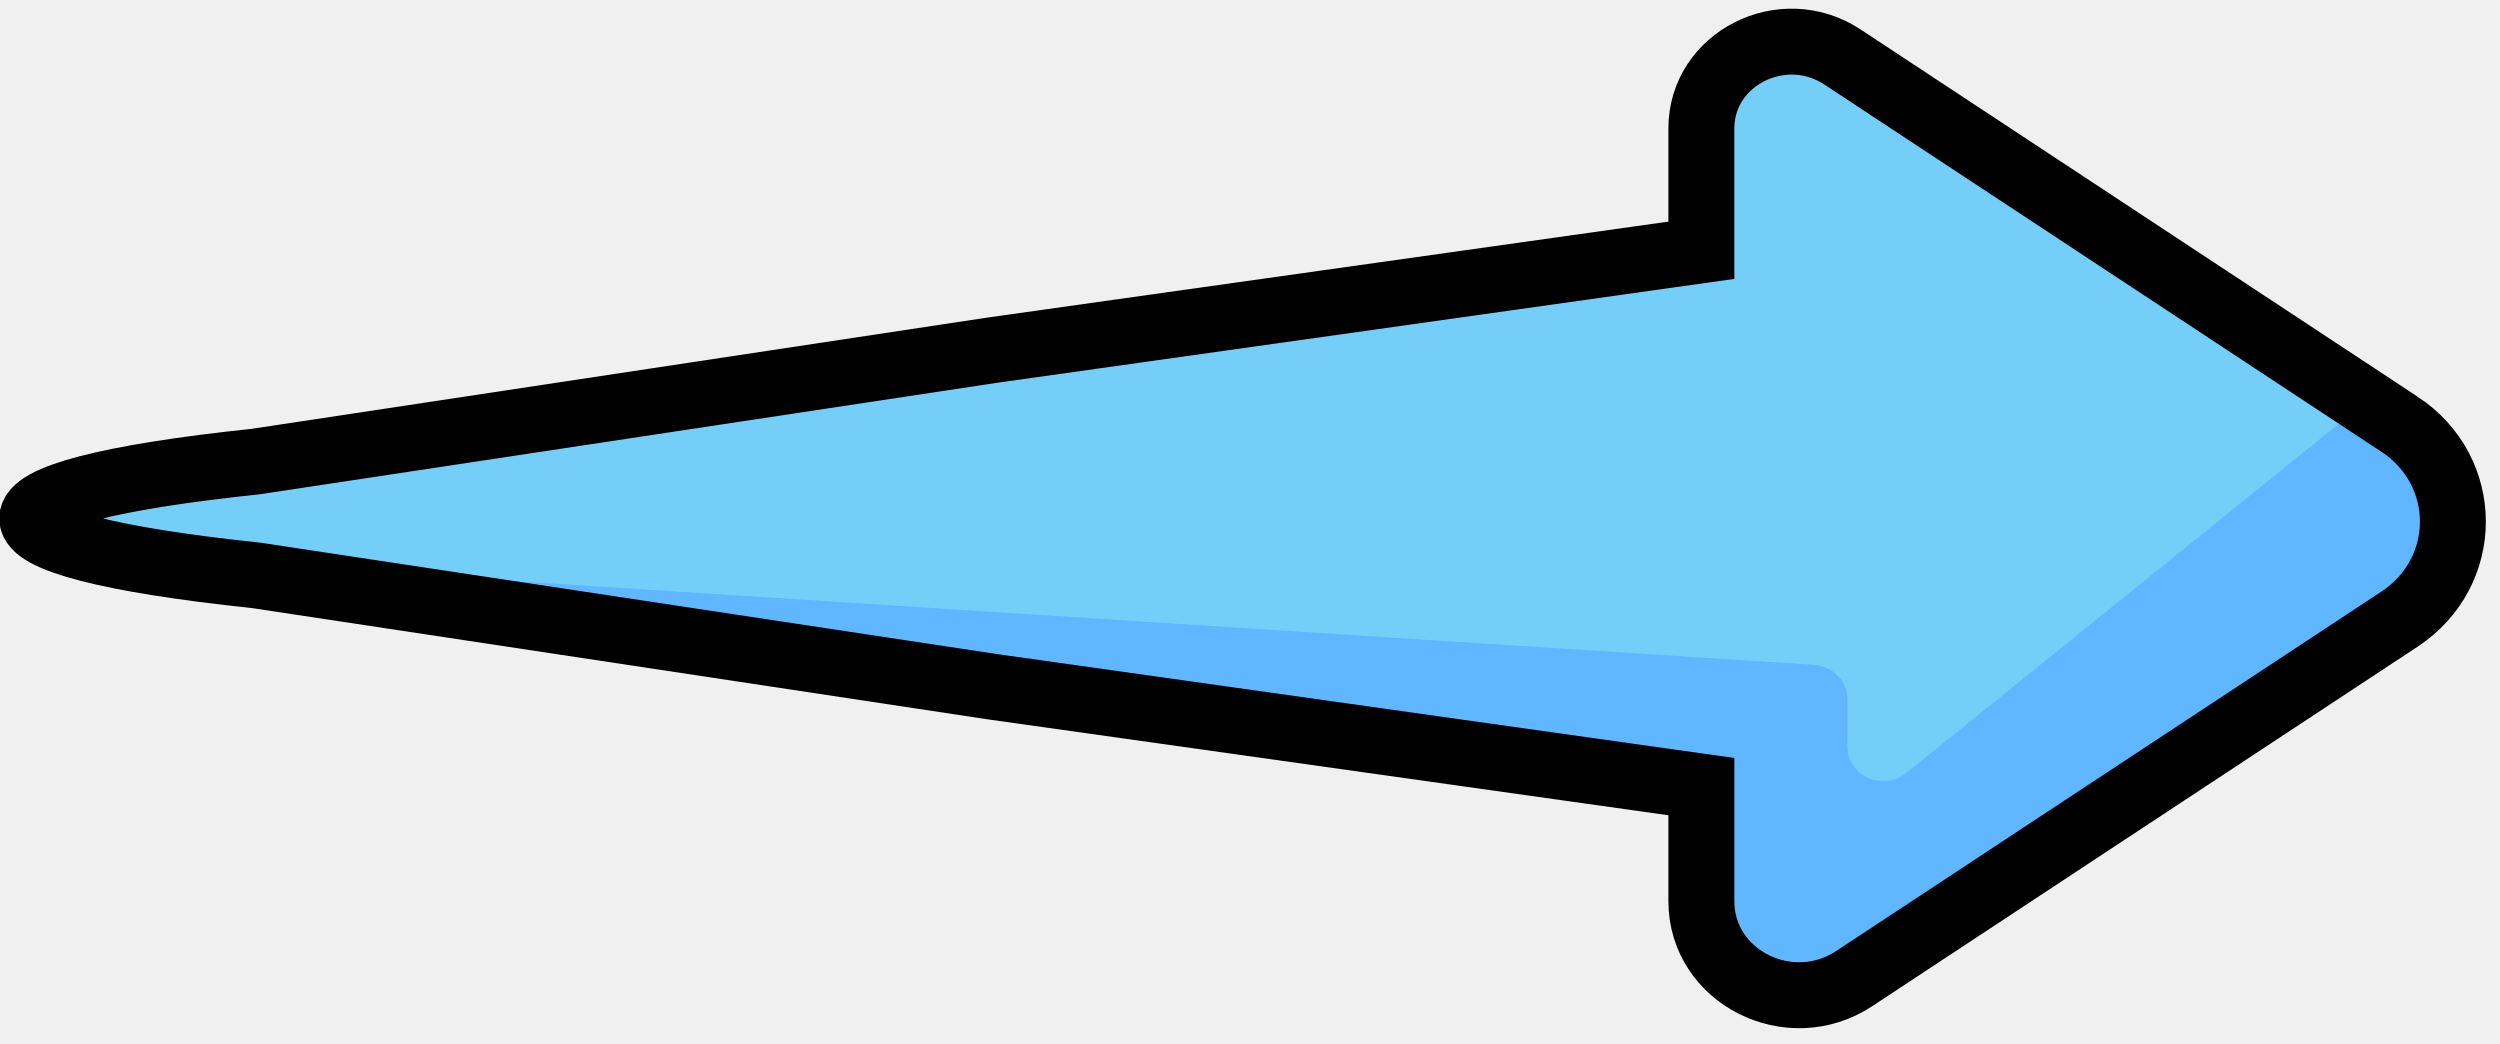
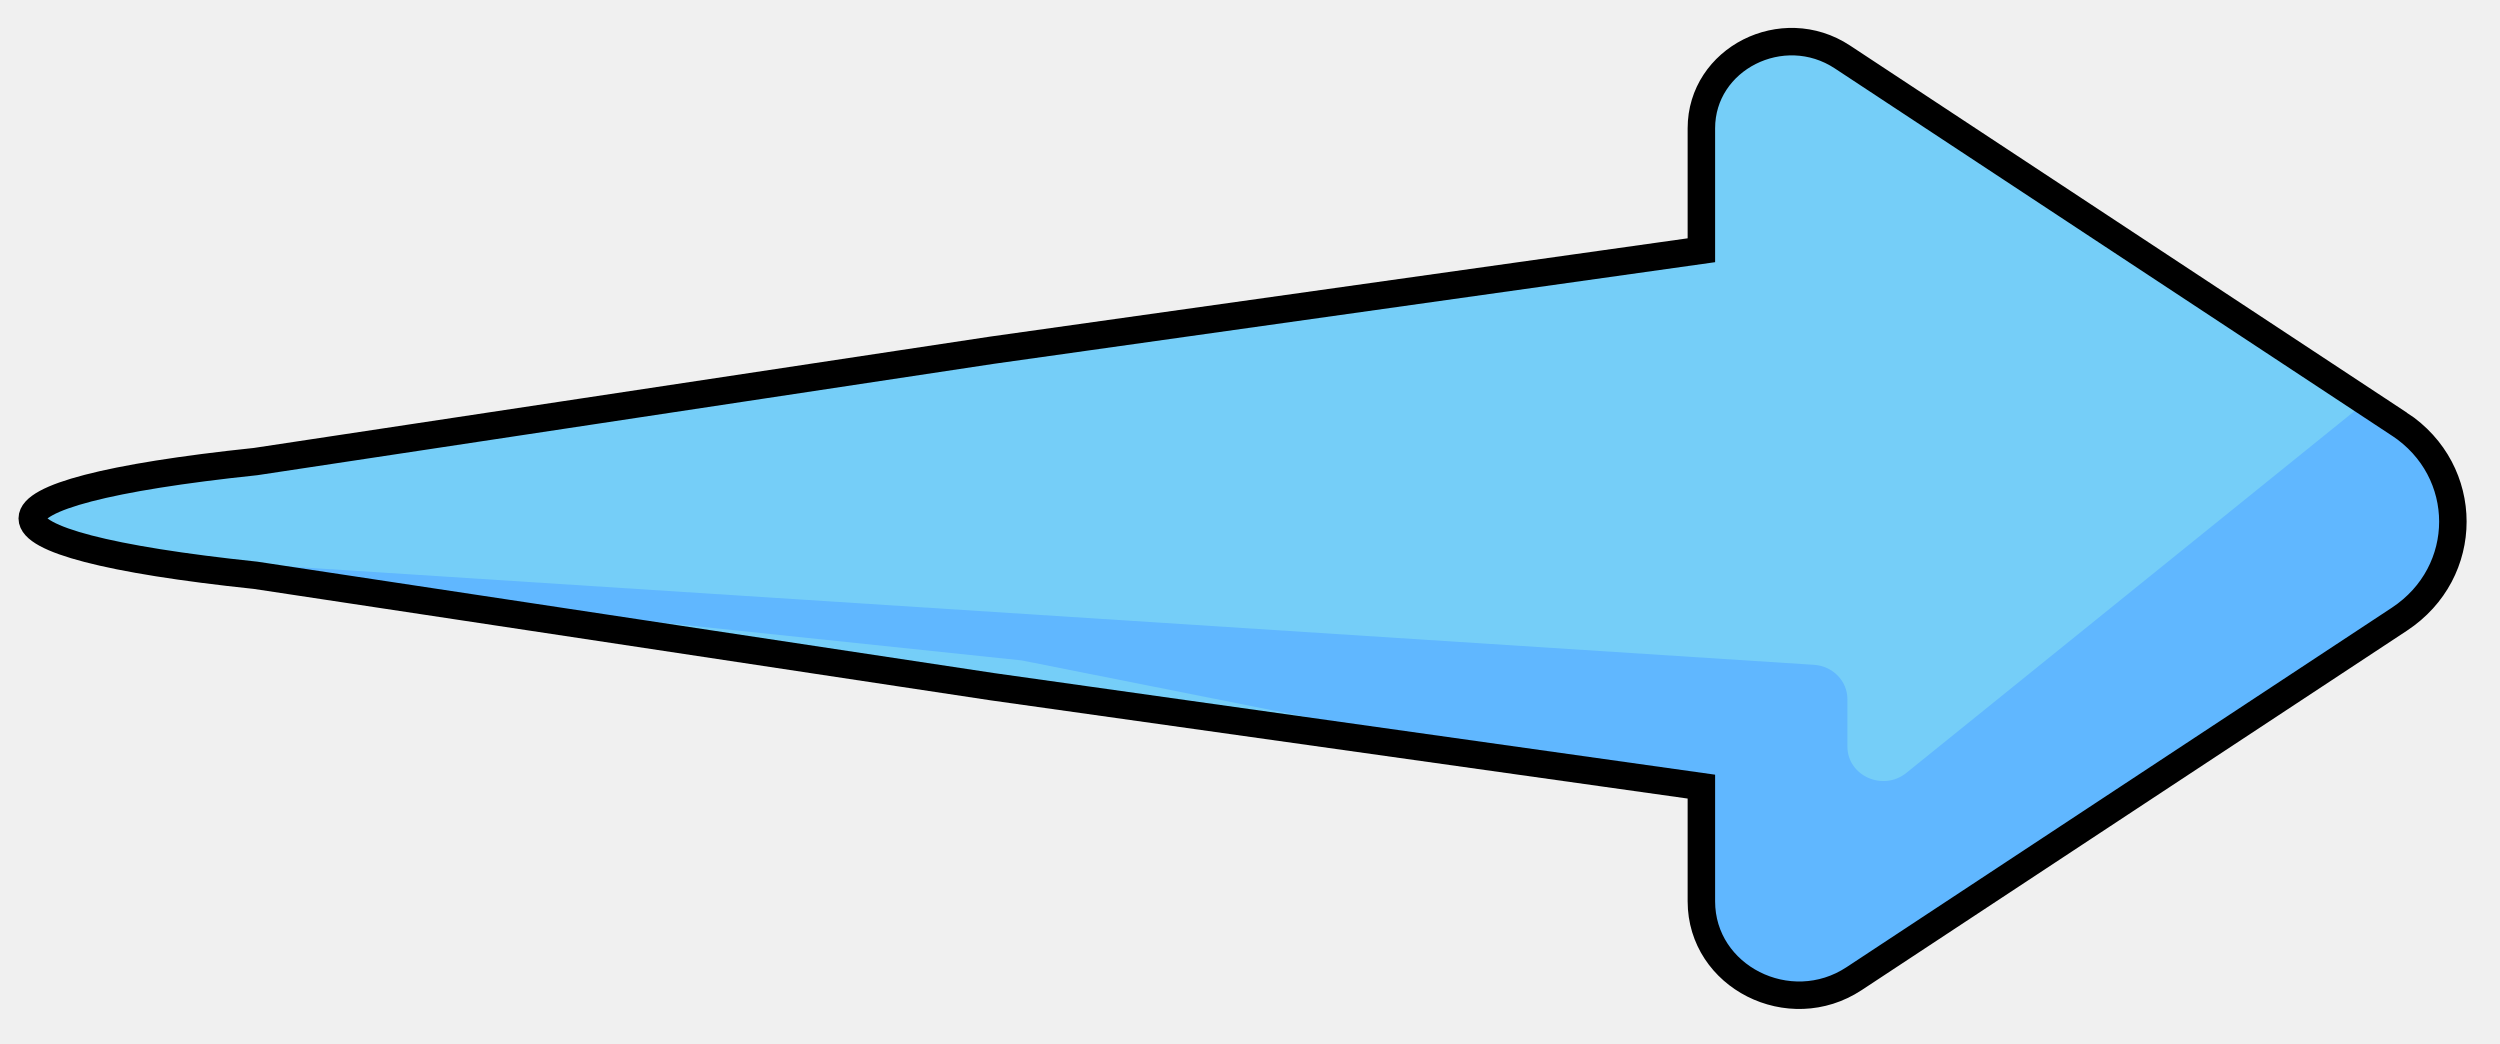
<svg xmlns="http://www.w3.org/2000/svg" width="91" height="38" viewBox="0 0 91 38" fill="none">
  <mask id="mask0_603_5910" style="mask-type:alpha" maskUnits="userSpaceOnUse" x="0" y="0" width="91" height="38">
    <rect width="91" height="38" fill="#D9D9D9" />
  </mask>
  <g mask="url(#mask0_603_5910)">
    <path d="M87.265 15.44L77.253 8.84L66.988 2.073C64.813 0.64 61.856 2.136 61.856 4.671L61.856 9.109L36.691 12.746L9.876 16.801C-0.966 17.94 -0.966 19.802 9.876 20.941L36.691 24.996L61.856 28.633L61.856 32.808C61.856 35.553 65.058 37.176 67.415 35.623L77.253 29.137L87.265 22.538C89.858 20.827 89.858 17.148 87.265 15.438L87.265 15.44Z" fill="#75CEF8" />
    <mask id="mask1_603_5910" style="mask-type:luminance" maskUnits="userSpaceOnUse" x="-30" y="12" width="129" height="33">
      <path d="M88.376 12.806L69.39 28.134C68.541 28.82 67.246 28.239 67.246 27.174L67.246 25.45C67.246 24.79 66.714 24.243 66.028 24.199L-8.539 19.395C-9.781 19.316 -10.213 17.769 -9.179 17.103C-8.092 16.401 -8.637 14.771 -9.945 14.807L-27.76 15.32C-28.777 15.35 -29.369 16.439 -28.814 17.258L-21.967 27.355C-21.744 27.684 -21.372 27.894 -20.963 27.921L56.985 33.067C57.554 33.104 58.031 33.492 58.164 34.024L60.441 43.106C60.658 43.971 61.715 44.35 62.468 43.833L98.346 19.238C99.127 18.703 99.06 17.566 98.221 17.12L89.845 12.668C89.373 12.417 88.788 12.472 88.374 12.806L88.376 12.806Z" fill="white" />
    </mask>
    <g mask="url(#mask1_603_5910)">
      <path d="M87.117 15.723L77.105 9.124L66.84 2.357C64.665 0.923 61.708 2.419 61.708 4.954L61.708 9.392L37.188 14.27L10.373 17.084C-0.469 18.223 -0.469 20.085 10.373 21.224L37.188 24.039L61.708 28.916L61.708 33.091C61.708 35.837 64.91 37.459 67.267 35.906L77.105 29.42L87.117 22.821C89.71 21.11 89.71 17.431 87.117 15.722L87.117 15.723Z" fill="#60B7FF" />
    </g>
-     <path d="M87.339 15.44L77.327 8.84L67.063 2.073C64.887 0.64 61.93 2.136 61.93 4.671L61.93 9.109L36.12 12.746L9.305 16.801C-1.537 17.94 -1.537 19.802 9.305 20.941L36.12 24.996L61.93 28.633L61.93 32.808C61.93 35.553 65.132 37.176 67.489 35.623L77.327 29.137L87.339 22.538C89.933 20.827 89.933 17.148 87.339 15.438L87.339 15.44Z" stroke="black" stroke-width="2.4" stroke-miterlimit="10" />
+     <path d="M87.339 15.44L77.327 8.84L67.063 2.073C64.887 0.64 61.93 2.136 61.93 4.671L61.93 9.109L36.12 12.746L9.305 16.801C-1.537 17.94 -1.537 19.802 9.305 20.941L36.12 24.996L61.93 28.633L61.93 32.808C61.93 35.553 65.132 37.176 67.489 35.623L77.327 29.137L87.339 22.538C89.933 20.827 89.933 17.148 87.339 15.438L87.339 15.44Z" stroke="black" stroke-miterlimit="10" />
  </g>
</svg>
